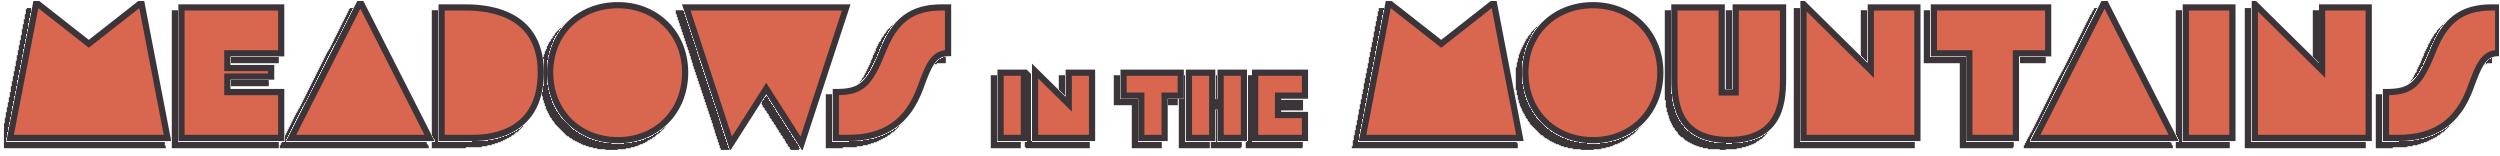
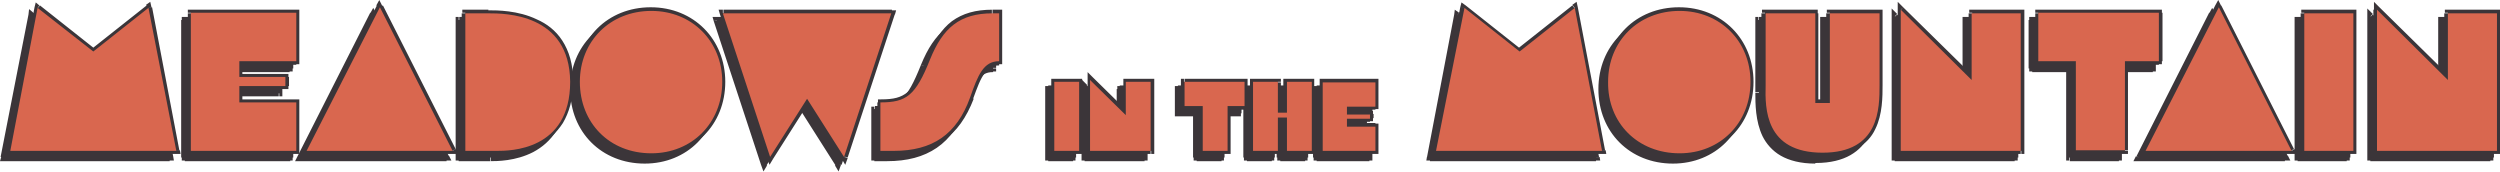
- <svg xmlns="http://www.w3.org/2000/svg" width="435" height="27" viewBox="0 0 435 27" fill="none">
-   <g filter="url(#filter0_d_2401_4581)">
-     <path d="M1.763 24H29.141L24.6 0.45L15.452 7.619L6.305 0.45L1.763 24ZM31.575 24H48.929V16.02H39.554V13.328H47.178V11.836H39.554V9.273H48.929V1.293H31.575V24ZM50.666 24H74.736L62.701 0.32L50.666 24ZM76.843 24H82C84.141 24 94.1 24 94.1 12.582C94.1 1.293 83.362 1.293 80.67 1.293H76.843V24ZM107.535 24.389C114.25 24.389 119.213 19.426 119.213 12.614C119.213 5.867 114.25 0.904 107.503 0.904C100.691 0.904 95.728 5.867 95.728 12.614C95.728 19.426 100.691 24.389 107.535 24.389ZM127.196 25.006L133.327 15.404L139.458 25.006L147.243 1.293H119.411L127.196 25.006ZM145.435 24H147.544C153.902 24 157.957 21.275 160.162 15.209C161.492 11.544 162.401 9.241 164.931 9.241H164.963V1.293H163.86C158.508 1.293 155.686 3.661 153.61 8.884C151.209 14.917 149.717 16.02 145.435 16.02V24ZM174.102 24H178.157V12.647H174.102V24ZM180.105 24H190.015V12.647H185.961V18.129L180.105 12.355V24ZM195.505 16.637H198.586V24H202.641V16.637H205.447V12.647H195.505V16.637ZM206.873 24H210.928V18.534H212.388V24H216.443V12.647H212.388V17.788H210.928V12.647H206.873V24ZM218.388 24H227.065V20.01H222.378V18.664H226.19V17.918H222.378V16.637H227.065V12.647H218.388V24ZM237.083 24H264.46L259.919 0.45L250.771 7.619L241.624 0.45L237.083 24ZM277.218 24.389C283.932 24.389 288.895 19.426 288.895 12.614C288.895 5.867 283.932 0.904 277.185 0.904C270.373 0.904 265.41 5.867 265.41 12.614C265.41 19.426 270.373 24.389 277.218 24.389ZM300.814 24.357C310.253 24.357 310.253 17.058 310.253 13.198V1.293H302.014V16.085H299.581V1.293H291.342V13.198C291.342 17.058 291.342 24.357 300.814 24.357ZM313.809 24H333.629V1.293H325.519V12.257L313.809 0.709V24ZM336.498 9.273H342.661V24H350.77V9.273H356.382V1.293H336.498V9.273ZM354.156 24H378.226L366.191 0.32L354.156 24ZM380.333 24H388.442V1.293H380.333V24ZM392.338 24H412.158V1.293H404.049V12.257L392.338 0.709V24ZM415.157 24H417.265C423.623 24 427.678 21.275 429.884 15.209C431.214 11.544 432.122 9.241 434.652 9.241H434.685V1.293H433.582C428.23 1.293 425.407 3.661 423.331 8.884C420.931 14.917 419.439 16.02 415.157 16.02V24Z" fill="#D9674F" />
-     <path d="M1.763 24L1.232 23.898L1.108 24.541H1.763V24ZM29.141 24V24.541H29.796L29.672 23.898L29.141 24ZM24.6 0.45L25.131 0.348L24.963 -0.522L24.266 0.024L24.6 0.45ZM15.452 7.619L15.119 8.044L15.452 8.306L15.786 8.044L15.452 7.619ZM6.305 0.45L6.638 0.024L5.941 -0.522L5.774 0.348L6.305 0.45ZM1.763 24.541H29.141V23.459H1.763V24.541ZM29.672 23.898L25.131 0.348L24.069 0.552L28.61 24.102L29.672 23.898ZM24.266 0.024L15.119 7.193L15.786 8.044L24.933 0.875L24.266 0.024ZM15.786 7.193L6.638 0.024L5.971 0.875L15.119 8.044L15.786 7.193ZM5.774 0.348L1.232 23.898L2.294 24.102L6.836 0.552L5.774 0.348ZM31.575 24H31.034V24.541H31.575V24ZM48.929 24V24.541H49.47V24H48.929ZM48.929 16.02H49.47V15.48H48.929V16.02ZM39.554 16.02H39.014V16.561H39.554V16.02ZM39.554 13.328V12.787H39.014V13.328H39.554ZM47.178 13.328V13.868H47.718V13.328H47.178ZM47.178 11.836H47.718V11.295H47.178V11.836ZM39.554 11.836H39.014V12.376H39.554V11.836ZM39.554 9.273V8.732H39.014V9.273H39.554ZM48.929 9.273V9.814H49.47V9.273H48.929ZM48.929 1.293H49.47V0.753H48.929V1.293ZM31.575 1.293V0.753H31.034V1.293H31.575ZM31.575 24.541H48.929V23.459H31.575V24.541ZM49.47 24V16.02H48.389V24H49.47ZM48.929 15.48H39.554V16.561H48.929V15.48ZM40.095 16.02V13.328H39.014V16.02H40.095ZM39.554 13.868H47.178V12.787H39.554V13.868ZM47.718 13.328V11.836H46.637V13.328H47.718ZM47.178 11.295H39.554V12.376H47.178V11.295ZM40.095 11.836V9.273H39.014V11.836H40.095ZM39.554 9.814H48.929V8.732H39.554V9.814ZM49.47 9.273V1.293H48.389V9.273H49.47ZM48.929 0.753H31.575V1.834H48.929V0.753ZM31.034 1.293V24H32.115V1.293H31.034ZM50.666 24L50.184 23.755L49.785 24.541H50.666V24ZM74.736 24V24.541H75.617L75.218 23.755L74.736 24ZM62.701 0.32L63.183 0.075L62.701 -0.873L62.219 0.075L62.701 0.32ZM50.666 24.541H74.736V23.459H50.666V24.541ZM75.218 23.755L63.183 0.075L62.219 0.565L74.254 24.245L75.218 23.755ZM62.219 0.075L50.184 23.755L51.148 24.245L63.183 0.565L62.219 0.075ZM76.843 24H76.302V24.541H76.843V24ZM76.843 1.293V0.753H76.302V1.293H76.843ZM76.843 24.541H82V23.459H76.843V24.541ZM82 24.541C83.073 24.541 86.217 24.546 89.101 23.053C90.554 22.301 91.947 21.167 92.973 19.462C94 17.758 94.64 15.517 94.64 12.582H93.559C93.559 15.356 92.955 17.397 92.047 18.904C91.139 20.411 89.909 21.417 88.604 22.093C85.974 23.454 83.069 23.459 82 23.459V24.541ZM94.64 12.582C94.64 9.671 93.947 7.447 92.831 5.758C91.716 4.07 90.204 2.953 88.623 2.215C85.482 0.747 82.014 0.753 80.67 0.753V1.834C82.019 1.834 85.265 1.839 88.166 3.194C89.606 3.867 90.946 4.866 91.929 6.354C92.91 7.839 93.559 9.848 93.559 12.582H94.64ZM80.67 0.753H76.843V1.834H80.67V0.753ZM76.302 1.293V24H77.383V1.293H76.302ZM107.535 24.93C114.551 24.93 119.753 19.722 119.753 12.614H118.672C118.672 19.131 113.948 23.849 107.535 23.849V24.93ZM119.753 12.614C119.753 5.568 114.548 0.363 107.503 0.363V1.445C113.951 1.445 118.672 6.166 118.672 12.614H119.753ZM107.503 0.363C100.394 0.363 95.187 5.566 95.187 12.614H96.268C96.268 6.168 100.987 1.445 107.503 1.445V0.363ZM95.187 12.614C95.187 19.726 100.393 24.93 107.535 24.93V23.849C100.988 23.849 96.268 19.127 96.268 12.614H95.187ZM127.196 25.006L126.683 25.174L127.038 26.258L127.652 25.297L127.196 25.006ZM133.327 15.404L133.783 15.113L133.327 14.399L132.872 15.113L133.327 15.404ZM139.458 25.006L139.002 25.297L139.616 26.258L139.972 25.174L139.458 25.006ZM147.243 1.293L147.757 1.462L147.99 0.753H147.243V1.293ZM119.411 1.293V0.753H118.665L118.898 1.462L119.411 1.293ZM127.652 25.297L133.783 15.695L132.872 15.113L126.741 24.715L127.652 25.297ZM132.872 15.695L139.002 25.297L139.914 24.715L133.783 15.113L132.872 15.695ZM139.972 25.174L147.757 1.462L146.73 1.125L138.944 24.837L139.972 25.174ZM147.243 0.753H119.411V1.834H147.243V0.753ZM118.898 1.462L126.683 25.174L127.71 24.837L119.925 1.125L118.898 1.462ZM145.435 24H144.895V24.541H145.435V24ZM160.162 15.209L160.671 15.394L160.671 15.394L160.162 15.209ZM164.963 9.241V9.781H165.504V9.241H164.963ZM164.963 1.293H165.504V0.753H164.963V1.293ZM153.61 8.884L154.112 9.084L154.112 9.084L153.61 8.884ZM145.435 16.02V15.48H144.895V16.02H145.435ZM145.435 24.541H147.544V23.459H145.435V24.541ZM147.544 24.541C150.8 24.541 153.519 23.842 155.717 22.324C157.916 20.805 159.54 18.503 160.671 15.394L159.654 15.024C158.579 17.981 157.072 20.074 155.103 21.434C153.133 22.795 150.646 23.459 147.544 23.459V24.541ZM160.671 15.394C161.343 13.541 161.88 12.122 162.542 11.156C162.867 10.684 163.205 10.345 163.581 10.123C163.951 9.904 164.386 9.781 164.931 9.781V8.7C164.211 8.7 163.583 8.865 163.03 9.192C162.482 9.517 162.036 9.983 161.651 10.544C160.894 11.647 160.312 13.212 159.654 15.025L160.671 15.394ZM164.931 9.781H164.963V8.7H164.931V9.781ZM165.504 9.241V1.293H164.423V9.241H165.504ZM164.963 0.753H163.86V1.834H164.963V0.753ZM163.86 0.753C161.101 0.753 158.932 1.365 157.179 2.7C155.435 4.028 154.164 6.027 153.108 8.684L154.112 9.084C155.132 6.518 156.31 4.721 157.834 3.56C159.349 2.406 161.267 1.834 163.86 1.834V0.753ZM153.108 8.684C151.906 11.704 150.973 13.369 149.878 14.303C148.819 15.205 147.539 15.48 145.435 15.48V16.561C147.613 16.561 149.22 16.284 150.579 15.126C151.9 14 152.913 12.097 154.112 9.084L153.108 8.684ZM144.895 16.02V24H145.976V16.02H144.895ZM174.102 24H173.562V24.541H174.102V24ZM178.157 24V24.541H178.698V24H178.157ZM178.157 12.647H178.698V12.106H178.157V12.647ZM174.102 12.647V12.106H173.562V12.647H174.102ZM174.102 24.541H178.157V23.459H174.102V24.541ZM178.698 24V12.647H177.617V24H178.698ZM178.157 12.106H174.102V13.187H178.157V12.106ZM173.562 12.647V24H174.643V12.647H173.562ZM180.105 24H179.565V24.541H180.105V24ZM190.015 24V24.541H190.556V24H190.015ZM190.015 12.647H190.556V12.106H190.015V12.647ZM185.961 12.647V12.106H185.42V12.647H185.961ZM185.961 18.129L185.581 18.514L186.501 19.421V18.129H185.961ZM180.105 12.355L180.485 11.97L179.565 11.062V12.355H180.105ZM180.105 24.541H190.015V23.459H180.105V24.541ZM190.556 24V12.647H189.475V24H190.556ZM190.015 12.106H185.961V13.187H190.015V12.106ZM185.42 12.647V18.129H186.501V12.647H185.42ZM186.34 17.744L180.485 11.97L179.726 12.74L185.581 18.514L186.34 17.744ZM179.565 12.355V24H180.646V12.355H179.565ZM195.505 16.637H194.964V17.177H195.505V16.637ZM198.586 16.637H199.127V16.096H198.586V16.637ZM198.586 24H198.046V24.541H198.586V24ZM202.641 24V24.541H203.182V24H202.641ZM202.641 16.637V16.096H202.1V16.637H202.641ZM205.447 16.637V17.177H205.987V16.637H205.447ZM205.447 12.647H205.987V12.106H205.447V12.647ZM195.505 12.647V12.106H194.964V12.647H195.505ZM195.505 17.177H198.586V16.096H195.505V17.177ZM198.046 16.637V24H199.127V16.637H198.046ZM198.586 24.541H202.641V23.459H198.586V24.541ZM203.182 24V16.637H202.1V24H203.182ZM202.641 17.177H205.447V16.096H202.641V17.177ZM205.987 16.637V12.647H204.906V16.637H205.987ZM205.447 12.106H195.505V13.187H205.447V12.106ZM194.964 12.647V16.637H196.045V12.647H194.964ZM206.873 24H206.333V24.541H206.873V24ZM210.928 24V24.541H211.469V24H210.928ZM210.928 18.534V17.994H210.387V18.534H210.928ZM212.388 18.534H212.928V17.994H212.388V18.534ZM212.388 24H211.847V24.541H212.388V24ZM216.443 24V24.541H216.983V24H216.443ZM216.443 12.647H216.983V12.106H216.443V12.647ZM212.388 12.647V12.106H211.847V12.647H212.388ZM212.388 17.788V18.329H212.928V17.788H212.388ZM210.928 17.788H210.387V18.329H210.928V17.788ZM210.928 12.647H211.469V12.106H210.928V12.647ZM206.873 12.647V12.106H206.333V12.647H206.873ZM206.873 24.541H210.928V23.459H206.873V24.541ZM211.469 24V18.534H210.387V24H211.469ZM210.928 19.075H212.388V17.994H210.928V19.075ZM211.847 18.534V24H212.928V18.534H211.847ZM212.388 24.541H216.443V23.459H212.388V24.541ZM216.983 24V12.647H215.902V24H216.983ZM216.443 12.106H212.388V13.187H216.443V12.106ZM211.847 12.647V17.788H212.928V12.647H211.847ZM212.388 17.247H210.928V18.329H212.388V17.247ZM211.469 17.788V12.647H210.387V17.788H211.469ZM210.928 12.106H206.873V13.187H210.928V12.106ZM206.333 12.647V24H207.414V12.647H206.333ZM218.388 24H217.848V24.541H218.388V24ZM227.065 24V24.541H227.606V24H227.065ZM227.065 20.01H227.606V19.47H227.065V20.01ZM222.378 20.01H221.837V20.551H222.378V20.01ZM222.378 18.664V18.123H221.837V18.664H222.378ZM226.19 18.664V19.205H226.73V18.664H226.19ZM226.19 17.918H226.73V17.377H226.19V17.918ZM222.378 17.918H221.837V18.459H222.378V17.918ZM222.378 16.637V16.096H221.837V16.637H222.378ZM227.065 16.637V17.177H227.606V16.637H227.065ZM227.065 12.647H227.606V12.106H227.065V12.647ZM218.388 12.647V12.106H217.848V12.647H218.388ZM218.388 24.541H227.065V23.459H218.388V24.541ZM227.606 24V20.01H226.525V24H227.606ZM227.065 19.47H222.378V20.551H227.065V19.47ZM222.919 20.01V18.664H221.837V20.01H222.919ZM222.378 19.205H226.19V18.123H222.378V19.205ZM226.73 18.664V17.918H225.649V18.664H226.73ZM226.19 17.377H222.378V18.459H226.19V17.377ZM222.919 17.918V16.637H221.837V17.918H222.919ZM222.378 17.177H227.065V16.096H222.378V17.177ZM227.606 16.637V12.647H226.525V16.637H227.606ZM227.065 12.106H218.388V13.187H227.065V12.106ZM217.848 12.647V24H218.929V12.647H217.848ZM237.083 24L236.552 23.898L236.428 24.541H237.083V24ZM264.46 24V24.541H265.115L264.991 23.898L264.46 24ZM259.919 0.45L260.45 0.348L260.282 -0.522L259.586 0.024L259.919 0.45ZM250.771 7.619L250.438 8.044L250.771 8.306L251.105 8.044L250.771 7.619ZM241.624 0.45L241.957 0.024L241.261 -0.522L241.093 0.348L241.624 0.45ZM237.083 24.541H264.46V23.459H237.083V24.541ZM264.991 23.898L260.45 0.348L259.388 0.552L263.93 24.102L264.991 23.898ZM259.586 0.024L250.438 7.193L251.105 8.044L260.253 0.875L259.586 0.024ZM251.105 7.193L241.957 0.024L241.29 0.875L250.438 8.044L251.105 7.193ZM241.093 0.348L236.552 23.898L237.613 24.102L242.155 0.552L241.093 0.348ZM277.218 24.93C284.234 24.93 289.436 19.722 289.436 12.614H288.355C288.355 19.131 283.631 23.849 277.218 23.849V24.93ZM289.436 12.614C289.436 5.568 284.231 0.363 277.185 0.363V1.445C283.634 1.445 288.355 6.166 288.355 12.614H289.436ZM277.185 0.363C270.077 0.363 264.87 5.566 264.87 12.614H265.951C265.951 6.168 270.67 1.445 277.185 1.445V0.363ZM264.87 12.614C264.87 19.726 270.076 24.93 277.218 24.93V23.849C270.671 23.849 265.951 19.127 265.951 12.614H264.87ZM310.253 1.293H310.794V0.753H310.253V1.293ZM302.014 1.293V0.753H301.473V1.293H302.014ZM302.014 16.085V16.626H302.555V16.085H302.014ZM299.581 16.085H299.04V16.626H299.581V16.085ZM299.581 1.293H300.122V0.753H299.581V1.293ZM291.342 1.293V0.753H290.801V1.293H291.342ZM300.814 24.898C303.242 24.898 305.109 24.428 306.535 23.628C307.967 22.825 308.922 21.708 309.555 20.471C310.803 18.03 310.794 15.106 310.794 13.198H309.713C309.713 15.15 309.703 17.806 308.592 19.979C308.044 21.049 307.23 21.998 306.006 22.685C304.778 23.373 303.105 23.816 300.814 23.816V24.898ZM310.794 13.198V1.293H309.713V13.198H310.794ZM310.253 0.753H302.014V1.834H310.253V0.753ZM301.473 1.293V16.085H302.555V1.293H301.473ZM302.014 15.544H299.581V16.626H302.014V15.544ZM300.122 16.085V1.293H299.04V16.085H300.122ZM299.581 0.753H291.342V1.834H299.581V0.753ZM290.801 1.293V13.198H291.882V1.293H290.801ZM290.801 13.198C290.801 15.106 290.792 18.03 292.045 20.472C292.68 21.709 293.638 22.826 295.074 23.628C296.505 24.428 298.377 24.898 300.814 24.898V23.816C298.514 23.816 296.834 23.373 295.602 22.684C294.373 21.998 293.556 21.048 293.007 19.978C291.892 17.806 291.882 15.15 291.882 13.198H290.801ZM313.809 24H313.268V24.541H313.809V24ZM333.629 24V24.541H334.169V24H333.629ZM333.629 1.293H334.169V0.753H333.629V1.293ZM325.519 1.293V0.753H324.979V1.293H325.519ZM325.519 12.257L325.14 12.642L326.06 13.55V12.257H325.519ZM313.809 0.709L314.189 0.324L313.268 -0.583V0.709H313.809ZM313.809 24.541H333.629V23.459H313.809V24.541ZM334.169 24V1.293H333.088V24H334.169ZM333.629 0.753H325.519V1.834H333.629V0.753ZM324.979 1.293V12.257H326.06V1.293H324.979ZM325.899 11.872L314.189 0.324L313.429 1.094L325.14 12.642L325.899 11.872ZM313.268 0.709V24H314.35V0.709H313.268ZM336.498 9.273H335.957V9.814H336.498V9.273ZM342.661 9.273H343.202V8.732H342.661V9.273ZM342.661 24H342.12V24.541H342.661V24ZM350.77 24V24.541H351.311V24H350.77ZM350.77 9.273V8.732H350.23V9.273H350.77ZM356.382 9.273V9.814H356.923V9.273H356.382ZM356.382 1.293H356.923V0.753H356.382V1.293ZM336.498 1.293V0.753H335.957V1.293H336.498ZM336.498 9.814H342.661V8.732H336.498V9.814ZM342.12 9.273V24H343.202V9.273H342.12ZM342.661 24.541H350.77V23.459H342.661V24.541ZM351.311 24V9.273H350.23V24H351.311ZM350.77 9.814H356.382V8.732H350.77V9.814ZM356.923 9.273V1.293H355.842V9.273H356.923ZM356.382 0.753H336.498V1.834H356.382V0.753ZM335.957 1.293V9.273H337.038V1.293H335.957ZM354.156 24L353.675 23.755L353.275 24.541H354.156V24ZM378.226 24V24.541H379.107L378.708 23.755L378.226 24ZM366.191 0.32L366.673 0.075L366.191 -0.873L365.709 0.075L366.191 0.32ZM354.156 24.541H378.226V23.459H354.156V24.541ZM378.708 23.755L366.673 0.075L365.709 0.565L377.744 24.245L378.708 23.755ZM365.709 0.075L353.675 23.755L354.638 24.245L366.673 0.565L365.709 0.075ZM380.333 24H379.792V24.541H380.333V24ZM388.442 24V24.541H388.983V24H388.442ZM388.442 1.293H388.983V0.753H388.442V1.293ZM380.333 1.293V0.753H379.792V1.293H380.333ZM380.333 24.541H388.442V23.459H380.333V24.541ZM388.983 24V1.293H387.901V24H388.983ZM388.442 0.753H380.333V1.834H388.442V0.753ZM379.792 1.293V24H380.873V1.293H379.792ZM392.338 24H391.798V24.541H392.338V24ZM412.158 24V24.541H412.699V24H412.158ZM412.158 1.293H412.699V0.753H412.158V1.293ZM404.049 1.293V0.753H403.508V1.293H404.049ZM404.049 12.257L403.669 12.642L404.589 13.55V12.257H404.049ZM392.338 0.709L392.718 0.324L391.798 -0.583V0.709H392.338ZM392.338 24.541H412.158V23.459H392.338V24.541ZM412.699 24V1.293H411.618V24H412.699ZM412.158 0.753H404.049V1.834H412.158V0.753ZM403.508 1.293V12.257H404.589V1.293H403.508ZM404.428 11.872L392.718 0.324L391.959 1.094L403.669 12.642L404.428 11.872ZM391.798 0.709V24H392.879V0.709H391.798ZM415.157 24H414.616V24.541H415.157V24ZM429.884 15.209L430.392 15.394L430.392 15.394L429.884 15.209ZM434.685 9.241V9.781H435.225V9.241H434.685ZM434.685 1.293H435.225V0.753H434.685V1.293ZM423.331 8.884L423.834 9.084L423.834 9.084L423.331 8.884ZM415.157 16.02V15.48H414.616V16.02H415.157ZM415.157 24.541H417.265V23.459H415.157V24.541ZM417.265 24.541C420.521 24.541 423.241 23.842 425.439 22.324C427.638 20.805 429.261 18.503 430.392 15.394L429.376 15.024C428.301 17.981 426.794 20.074 424.824 21.434C422.854 22.795 420.367 23.459 417.265 23.459V24.541ZM430.392 15.394C431.064 13.541 431.601 12.122 432.264 11.156C432.588 10.684 432.927 10.345 433.302 10.123C433.673 9.904 434.107 9.781 434.652 9.781V8.7C433.933 8.7 433.305 8.865 432.752 9.192C432.203 9.517 431.757 9.983 431.372 10.544C430.616 11.647 430.033 13.212 429.376 15.025L430.392 15.394ZM434.652 9.781H434.685V8.7H434.652V9.781ZM435.225 9.241V1.293H434.144V9.241H435.225ZM434.685 0.753H433.582V1.834H434.685V0.753ZM433.582 0.753C430.823 0.753 428.653 1.365 426.9 2.7C425.157 4.028 423.885 6.027 422.829 8.684L423.834 9.084C424.854 6.518 426.031 4.721 427.556 3.56C429.071 2.406 430.988 1.834 433.582 1.834V0.753ZM422.829 8.684C421.628 11.704 420.694 13.369 419.599 14.303C418.541 15.205 417.261 15.48 415.157 15.48V16.561C417.335 16.561 418.942 16.284 420.3 15.126C421.622 14 422.635 12.097 423.834 9.084L422.829 8.684ZM414.616 16.02V24H415.698V16.02H414.616Z" fill="#3B3539" />
+ <svg xmlns="http://www.w3.org/2000/svg" version="1.1" id="Layer_1" x="0px" y="0px" viewBox="0 0 412.6 28.3" style="enable-background:new 0 0 412.6 28.3;" xml:space="preserve">
+   <style type="text/css">
+ 	.st0{fill:#3B3539;}
+ 	.st1{fill:#D9674F;}
+ </style>
+   <g>
+     <path class="st0" d="M0.7,26l-0.5-0.1L0,26.6h0.7V26z M28,26v0.5h0.7l-0.1-0.6L28,26z M23.5,2.5L24,2.4l-0.2-0.9l-0.7,0.5L23.5,2.5   z M14.3,9.7L14,10.1l0.3,0.3l0.3-0.3L14.3,9.7z M5.2,2.5l0.3-0.4L4.8,1.5L4.7,2.4L5.2,2.5z M0.7,26.6H28v-1.1H0.7V26.6z M28.6,25.9   L24,2.4L23,2.6l4.5,23.6L28.6,25.9z M23.2,2.1L14,9.2l0.7,0.9l9.1-7.2L23.2,2.1z M14.7,9.2L5.5,2.1L4.9,2.9l9.1,7.2L14.7,9.2z    M4.7,2.4L0.1,25.9l1.1,0.2L5.7,2.6L4.7,2.4z M30.5,26h-0.5v0.5h0.5V26z M47.8,26v0.5h0.5V26H47.8z M47.8,18.1h0.5v-0.5h-0.5V18.1z    M38.4,18.1h-0.5v0.5h0.5V18.1z M38.4,15.4v-0.5h-0.5v0.5H38.4z M46.1,15.4v0.5h0.5v-0.5H46.1z M46.1,13.9h0.5v-0.5h-0.5V13.9z    M38.4,13.9h-0.5v0.5h0.5V13.9z M38.4,11.3v-0.5h-0.5v0.5H38.4z M47.8,11.3v0.5h0.5v-0.5H47.8z M47.8,3.3h0.5V2.8h-0.5V3.3z    M30.5,3.3V2.8h-0.5v0.5H30.5z M30.5,26.6h17.4v-1.1H30.5V26.6z M48.4,26v-8h-1.1v8H48.4z M47.8,17.5h-9.4v1.1h9.4V17.5z M39,18.1   v-2.7h-1.1v2.7H39z M38.4,15.9h7.6v-1.1h-7.6V15.9z M46.6,15.4v-1.5h-1.1v1.5H46.6z M46.1,13.3h-7.6v1.1h7.6V13.3z M39,13.9v-2.6   h-1.1v2.6H39z M38.4,11.9h9.4v-1.1h-9.4V11.9z M48.4,11.3v-8h-1.1v8H48.4z M47.8,2.8H30.5v1.1h17.4V2.8z M29.9,3.3V26H31V3.3H29.9z    M49.6,26l-0.5-0.2l-0.4,0.8h0.9V26z M73.6,26v0.5h0.9l-0.4-0.8L73.6,26z M61.6,2.4l0.5-0.2l-0.5-0.9l-0.5,0.9L61.6,2.4z    M49.6,26.6h24.1v-1.1H49.6V26.6z M74.1,25.8l-12-23.7l-1,0.5l12,23.7L74.1,25.8z M61.1,2.1l-12,23.7l1,0.5l12-23.7L61.1,2.1z    M75.7,26h-0.5v0.5h0.5V26z M75.7,3.3V2.8h-0.5v0.5H75.7z M75.7,26.6h5.2v-1.1h-5.2V26.6z M80.9,26.6c1.1,0,4.2,0,7.1-1.5   c1.5-0.8,2.8-1.9,3.9-3.6c1-1.7,1.7-3.9,1.7-6.9h-1.1c0,2.8-0.6,4.8-1.5,6.3c-0.9,1.5-2.1,2.5-3.4,3.2c-2.6,1.4-5.5,1.4-6.6,1.4   V26.6z M93.5,14.6c0-2.9-0.7-5.1-1.8-6.8c-1.1-1.7-2.6-2.8-4.2-3.5c-3.1-1.5-6.6-1.5-8-1.5v1.1c1.3,0,4.6,0,7.5,1.4   c1.4,0.7,2.8,1.7,3.8,3.2c1,1.5,1.6,3.5,1.6,6.2H93.5z M79.6,2.8h-3.8v1.1h3.8V2.8z M75.2,3.3V26h1.1V3.3H75.2z M106.4,27   c7,0,12.2-5.2,12.2-12.3h-1.1c0,6.5-4.7,11.2-11.1,11.2V27z M118.6,14.7c0-7-5.2-12.3-12.3-12.3v1.1c6.4,0,11.2,4.7,11.2,11.2   H118.6z M106.4,2.4c-7.1,0-12.3,5.2-12.3,12.3h1.1c0-6.4,4.7-11.2,11.2-11.2V2.4z M94.1,14.7c0,7.1,5.2,12.3,12.3,12.3v-1.1   c-6.5,0-11.3-4.7-11.3-11.2H94.1z M126.1,27l-0.5,0.2l0.4,1.1l0.6-1L126.1,27z M132.2,17.4l0.5-0.3l-0.5-0.7l-0.5,0.7L132.2,17.4z    M138.3,27l-0.5,0.3l0.6,1l0.4-1.1L138.3,27z M146.1,3.3l0.5,0.2l0.2-0.7h-0.7V3.3z M118.3,3.3V2.8h-0.7l0.2,0.7L118.3,3.3z    M126.5,27.3l6.1-9.6l-0.9-0.6l-6.1,9.6L126.5,27.3z M131.8,17.7l6.1,9.6l0.9-0.6l-6.1-9.6L131.8,17.7z M138.9,27.2l7.8-23.7   l-1-0.3l-7.8,23.7L138.9,27.2z M146.1,2.8h-27.8v1.1h27.8V2.8z M117.8,3.5l7.8,23.7l1-0.3l-7.8-23.7L117.8,3.5z M144.3,26h-0.5v0.5   h0.5V26z M159.1,17.2l0.5,0.2v0L159.1,17.2z M163.9,11.3v0.5h0.5v-0.5H163.9z M163.9,3.3h0.5V2.8h-0.5V3.3z M152.5,10.9l0.5,0.2v0   L152.5,10.9z M144.3,18.1v-0.5h-0.5v0.5H144.3z M144.3,26.6h2.1v-1.1h-2.1V26.6z M146.4,26.6c3.3,0,6-0.7,8.2-2.2   c2.2-1.5,3.8-3.8,5-6.9l-1-0.4c-1.1,3-2.6,5-4.6,6.4c-2,1.4-4.5,2-7.6,2V26.6z M159.6,17.4c0.7-1.9,1.2-3.3,1.9-4.2   c0.3-0.5,0.7-0.8,1-1c0.4-0.2,0.8-0.3,1.4-0.3v-1.1c-0.7,0-1.3,0.2-1.9,0.5c-0.5,0.3-1,0.8-1.4,1.4c-0.8,1.1-1.3,2.7-2,4.5   L159.6,17.4z M163.8,11.8L163.8,11.8l0-1.1h0V11.8z M164.4,11.3V3.3h-1.1v7.9H164.4z M163.9,2.8h-1.1v1.1h1.1V2.8z M162.8,2.8   c-2.8,0-4.9,0.6-6.7,1.9c-1.7,1.3-3,3.3-4.1,6l1,0.4c1-2.6,2.2-4.4,3.7-5.5c1.5-1.2,3.4-1.7,6-1.7V2.8z M152,10.7   c-1.2,3-2.1,4.7-3.2,5.6c-1.1,0.9-2.3,1.2-4.4,1.2v1.1c2.2,0,3.8-0.3,5.1-1.4c1.3-1.1,2.3-3,3.5-6L152,10.7z M143.8,18.1v8h1.1v-8   H143.8z M173,26h-0.5v0.5h0.5V26z M177,26v0.5h0.5V26H177z M177,14.7h0.5v-0.5H177V14.7z M173,14.7v-0.5h-0.5v0.5H173z M173,26.6   h4.1v-1.1H173V26.6z M177.6,26V14.7h-1.1V26H177.6z M177,14.1H173v1.1h4.1V14.1z M172.5,14.7V26h1.1V14.7H172.5z M179,26h-0.5v0.5   h0.5V26z M188.9,26v0.5h0.5V26H188.9z M188.9,14.7h0.5v-0.5h-0.5V14.7z M184.9,14.7v-0.5h-0.5v0.5H184.9z M184.9,20.2l-0.4,0.4   l0.9,0.9v-1.3H184.9z M179,14.4l0.4-0.4l-0.9-0.9v1.3H179z M179,26.6h9.9v-1.1H179V26.6z M189.4,26V14.7h-1.1V26H189.4z    M188.9,14.1h-4.1v1.1h4.1V14.1z M184.3,14.7v5.5h1.1v-5.5H184.3z M185.2,19.8l-5.9-5.8l-0.8,0.8l5.9,5.8L185.2,19.8z M178.5,14.4   V26h1.1V14.4H178.5z M194.4,18.7h-0.5v0.5h0.5V18.7z M197.5,18.7h0.5v-0.5h-0.5V18.7z M197.5,26h-0.5v0.5h0.5V26z M201.5,26v0.5   h0.5V26H201.5z M201.5,18.7v-0.5H201v0.5H201.5z M204.3,18.7v0.5h0.5v-0.5H204.3z M204.3,14.7h0.5v-0.5h-0.5V14.7z M194.4,14.7   v-0.5h-0.5v0.5H194.4z M194.4,19.2h3.1v-1.1h-3.1V19.2z M196.9,18.7V26h1.1v-7.4H196.9z M197.5,26.6h4.1v-1.1h-4.1V26.6z M202.1,26   v-7.4H201V26H202.1z M201.5,19.2h2.8v-1.1h-2.8V19.2z M204.9,18.7v-4h-1.1v4H204.9z M204.3,14.1h-9.9v1.1h9.9V14.1z M193.9,14.7v4   h1.1v-4H193.9z M205.8,26h-0.5v0.5h0.5V26z M209.8,26v0.5h0.5V26H209.8z M209.8,20.6V20h-0.5v0.5H209.8z M211.3,20.6h0.5V20h-0.5   V20.6z M211.3,26h-0.5v0.5h0.5V26z M215.3,26v0.5h0.5V26H215.3z M215.3,14.7h0.5v-0.5h-0.5V14.7z M211.3,14.7v-0.5h-0.5v0.5H211.3z    M211.3,19.8v0.5h0.5v-0.5H211.3z M209.8,19.8h-0.5v0.5h0.5V19.8z M209.8,14.7h0.5v-0.5h-0.5V14.7z M205.8,14.7v-0.5h-0.5v0.5   H205.8z M205.8,26.6h4.1v-1.1h-4.1V26.6z M210.4,26v-5.5h-1.1V26H210.4z M209.8,21.1h1.5V20h-1.5V21.1z M210.7,20.6V26h1.1v-5.5   H210.7z M211.3,26.6h4.1v-1.1h-4.1V26.6z M215.9,26V14.7h-1.1V26H215.9z M215.3,14.1h-4.1v1.1h4.1V14.1z M210.7,14.7v5.1h1.1v-5.1   H210.7z M211.3,19.3h-1.5v1.1h1.5V19.3z M210.4,19.8v-5.1h-1.1v5.1H210.4z M209.8,14.1h-4.1v1.1h4.1V14.1z M205.2,14.7V26h1.1V14.7   H205.2z M217.3,26h-0.5v0.5h0.5V26z M226,26v0.5h0.5V26H226z M226,22h0.5v-0.5H226V22z M221.3,22h-0.5v0.5h0.5V22z M221.3,20.7   v-0.5h-0.5v0.5H221.3z M225.1,20.7v0.5h0.5v-0.5H225.1z M225.1,20h0.5v-0.5h-0.5V20z M221.3,20h-0.5v0.5h0.5V20z M221.3,18.7v-0.5   h-0.5v0.5H221.3z M226,18.7v0.5h0.5v-0.5H226z M226,14.7h0.5v-0.5H226V14.7z M217.3,14.7v-0.5h-0.5v0.5H217.3z M217.3,26.6h8.7   v-1.1h-8.7V26.6z M226.5,26v-4h-1.1v4H226.5z M226,21.5h-4.7v1.1h4.7V21.5z M221.8,22v-1.3h-1.1V22H221.8z M221.3,21.2h3.8v-1.1   h-3.8V21.2z M225.6,20.7V20h-1.1v0.7H225.6z M225.1,19.4h-3.8v1.1h3.8V19.4z M221.8,20v-1.3h-1.1V20H221.8z M221.3,19.2h4.7v-1.1   h-4.7V19.2z M226.5,18.7v-4h-1.1v4H226.5z M226,14.1h-8.7v1.1h8.7V14.1z M216.7,14.7V26h1.1V14.7H216.7z M236,26l-0.5-0.1l-0.1,0.6   h0.7V26z M263.4,26v0.5h0.7l-0.1-0.6L263.4,26z M258.8,2.5l0.5-0.1l-0.2-0.9l-0.7,0.5L258.8,2.5z M249.7,9.7l-0.3,0.4l0.3,0.3   l0.3-0.3L249.7,9.7z M240.5,2.5l0.3-0.4l-0.7-0.5L240,2.4L240.5,2.5z M236,26.6h27.4v-1.1H236V26.6z M263.9,25.9l-4.5-23.6   l-1.1,0.2l4.5,23.6L263.9,25.9z M258.5,2.1l-9.1,7.2l0.7,0.9l9.1-7.2L258.5,2.1z M250,9.2l-9.1-7.2l-0.7,0.9l9.1,7.2L250,9.2z    M240,2.4l-4.5,23.6l1.1,0.2L241,2.6L240,2.4z M276.1,27c7,0,12.2-5.2,12.2-12.3h-1.1c0,6.5-4.7,11.2-11.1,11.2V27z M288.3,14.7   c0-7-5.2-12.3-12.3-12.3v1.1c6.4,0,11.2,4.7,11.2,11.2H288.3z M276.1,2.4c-7.1,0-12.3,5.2-12.3,12.3h1.1c0-6.4,4.7-11.2,11.2-11.2   V2.4z M263.8,14.7c0,7.1,5.2,12.3,12.3,12.3v-1.1c-6.5,0-11.3-4.7-11.3-11.2H263.8z M309.1,3.3h0.5V2.8h-0.5V3.3z M300.9,3.3V2.8   h-0.5v0.5H300.9z M300.9,18.1v0.5h0.5v-0.5H300.9z M298.5,18.1h-0.5v0.5h0.5V18.1z M298.5,3.3h0.5V2.8h-0.5V3.3z M290.2,3.3V2.8   h-0.5v0.5H290.2z M299.7,26.9c2.4,0,4.3-0.5,5.7-1.3c1.4-0.8,2.4-1.9,3-3.2c1.2-2.4,1.2-5.4,1.2-7.3h-1.1c0,2,0,4.6-1.1,6.8   c-0.5,1.1-1.4,2-2.6,2.7c-1.2,0.7-2.9,1.1-5.2,1.1V26.9z M309.7,15.2V3.3h-1.1v11.9H309.7z M309.1,2.8h-8.2v1.1h8.2V2.8z    M300.4,3.3v14.8h1.1V3.3H300.4z M300.9,17.6h-2.4v1.1h2.4V17.6z M299,18.1V3.3h-1.1v14.8H299z M298.5,2.8h-8.2v1.1h8.2V2.8z    M289.7,3.3v11.9h1.1V3.3H289.7z M289.7,15.2c0,1.9,0,4.8,1.2,7.3c0.6,1.2,1.6,2.4,3,3.2c1.4,0.8,3.3,1.3,5.7,1.3v-1.1   c-2.3,0-4-0.4-5.2-1.1c-1.2-0.7-2-1.6-2.6-2.7c-1.1-2.2-1.1-4.8-1.1-6.8H289.7z M312.7,26h-0.5v0.5h0.5V26z M332.5,26v0.5h0.5V26   H332.5z M332.5,3.3h0.5V2.8h-0.5V3.3z M324.4,3.3V2.8h-0.5v0.5H324.4z M324.4,14.3l-0.4,0.4l0.9,0.9v-1.3H324.4z M312.7,2.7   l0.4-0.4l-0.9-0.9v1.3H312.7z M312.7,26.6h19.8v-1.1h-19.8V26.6z M333.1,26V3.3H332V26H333.1z M332.5,2.8h-8.1v1.1h8.1V2.8z    M323.9,3.3v11h1.1v-11H323.9z M324.8,13.9L313.1,2.4l-0.8,0.8L324,14.7L324.8,13.9z M312.2,2.7V26h1.1V2.7H312.2z M335.4,11.3   h-0.5v0.5h0.5V11.3z M341.6,11.3h0.5v-0.5h-0.5V11.3z M341.6,26H341v0.5h0.5V26z M349.7,26v0.5h0.5V26H349.7z M349.7,11.3v-0.5   h-0.5v0.5H349.7z M355.3,11.3v0.5h0.5v-0.5H355.3z M355.3,3.3h0.5V2.8h-0.5V3.3z M335.4,3.3V2.8h-0.5v0.5H335.4z M335.4,11.9h6.2   v-1.1h-6.2V11.9z M341,11.3V26h1.1V11.3H341z M341.6,26.6h8.1v-1.1h-8.1V26.6z M350.2,26V11.3h-1.1V26H350.2z M349.7,11.9h5.6v-1.1   h-5.6V11.9z M355.8,11.3v-8h-1.1v8H355.8z M355.3,2.8h-19.9v1.1h19.9V2.8z M334.8,3.3v8h1.1v-8H334.8z M353,26l-0.5-0.2l-0.4,0.8   h0.9V26z M377.1,26v0.5h0.9l-0.4-0.8L377.1,26z M365.1,2.4l0.5-0.2l-0.5-0.9l-0.5,0.9L365.1,2.4z M353,26.6h24.1v-1.1H353V26.6z    M377.6,25.8l-12-23.7l-1,0.5l12,23.7L377.6,25.8z M364.6,2.1l-12,23.7l1,0.5l12-23.7L364.6,2.1z M379.2,26h-0.5v0.5h0.5V26z    M387.3,26v0.5h0.5V26H387.3z M387.3,3.3h0.5V2.8h-0.5V3.3z M379.2,3.3V2.8h-0.5v0.5H379.2z M379.2,26.6h8.1v-1.1h-8.1V26.6z    M387.9,26V3.3h-1.1V26H387.9z M387.3,2.8h-8.1v1.1h8.1V2.8z M378.7,3.3V26h1.1V3.3H378.7z M391.2,26h-0.5v0.5h0.5V26z M411,26v0.5   h0.5V26H411z M411,3.3h0.5V2.8H411V3.3z M402.9,3.3V2.8h-0.5v0.5H402.9z M402.9,14.3l-0.4,0.4l0.9,0.9v-1.3H402.9z M391.2,2.7   l0.4-0.4l-0.9-0.9v1.3H391.2z M391.2,26.6H411v-1.1h-19.8V26.6z M411.6,26V3.3h-1.1V26H411.6z M411,2.8h-8.1v1.1h8.1V2.8z    M402.4,3.3v11h1.1v-11H402.4z M403.3,13.9L391.6,2.4l-0.8,0.8l11.7,11.5L403.3,13.9z M390.7,2.7V26h1.1V2.7H390.7z" />
+     <path class="st0" d="M0.7,26H28L23.5,2.5l-9.1,7.2L5.2,2.5L0.7,26z M30.5,26h17.4v-8h-9.4v-2.7h7.6v-1.5h-7.6v-2.6h9.4v-8H30.5V26z    M49.6,26h24.1l-12-23.7L49.6,26z M75.7,26h5.2C83,26,93,26,93,14.6C93,3.3,82.3,3.3,79.6,3.3h-3.8V26z M106.4,26.4   c6.7,0,11.7-5,11.7-11.8c0-6.7-5-11.7-11.7-11.7c-6.8,0-11.8,5-11.8,11.7C94.6,21.5,99.6,26.4,106.4,26.4z M126.1,27l6.1-9.6   l6.1,9.6l7.8-23.7h-27.8L126.1,27z M144.3,26h2.1c6.4,0,10.4-2.7,12.6-8.8c1.3-3.7,2.2-6,4.8-6h0V3.3h-1.1c-5.4,0-8.2,2.4-10.3,7.6   c-2.4,6-3.9,7.1-8.2,7.1V26z M173,26h4.1V14.7H173V26z M179,26h9.9V14.7h-4.1v5.5l-5.9-5.8V26z M194.4,18.7h3.1V26h4.1v-7.4h2.8v-4   h-9.9V18.7z M205.8,26h4.1v-5.5h1.5V26h4.1V14.7h-4.1v5.1h-1.5v-5.1h-4.1V26z M217.3,26h8.7v-4h-4.7v-1.3h3.8V20h-3.8v-1.3h4.7v-4   h-8.7V26z M236,26h27.4l-4.5-23.6l-9.1,7.2l-9.1-7.2L236,26z M276.1,26.4c6.7,0,11.7-5,11.7-11.8c0-6.7-5-11.7-11.7-11.7   c-6.8,0-11.8,5-11.8,11.7C264.3,21.5,269.3,26.4,276.1,26.4z M299.7,26.4c9.4,0,9.4-7.3,9.4-11.2V3.3h-8.2v14.8h-2.4V3.3h-8.2v11.9   C290.2,19.1,290.2,26.4,299.7,26.4z M312.7,26h19.8V3.3h-8.1v11L312.7,2.7V26z M335.4,11.3h6.2V26h8.1V11.3h5.6v-8h-19.9V11.3z    M353,26h24.1l-12-23.7L353,26z M379.2,26h8.1V3.3h-8.1V26z M391.2,26H411V3.3h-8.1v11L391.2,2.7V26z" />
+     <path class="st0" d="M1.7,24.9l-0.5-0.1L1,25.4h0.7V24.9z M29.1,24.9v0.5h0.7l-0.1-0.6L29.1,24.9z M24.5,1.3l0.5-0.1l-0.2-0.9   l-0.7,0.5L24.5,1.3z M15.4,8.5l-0.3,0.4l0.3,0.3l0.3-0.3L15.4,8.5z M6.2,1.3l0.3-0.4L5.9,0.4L5.7,1.2L6.2,1.3z M1.7,25.4h27.4v-1.1   H1.7V25.4z M29.6,24.8L25.1,1.2L24,1.4L28.5,25L29.6,24.8z M24.2,0.9l-9.1,7.2l0.7,0.9l9.1-7.2L24.2,0.9z M15.7,8.1L6.6,0.9   L5.9,1.7l9.1,7.2L15.7,8.1z M5.7,1.2L1.2,24.8L2.2,25L6.8,1.4L5.7,1.2z M31.5,24.9H31v0.5h0.5V24.9z M48.9,24.9v0.5h0.5v-0.5H48.9z    M48.9,16.9h0.5v-0.5h-0.5V16.9z M39.5,16.9H39v0.5h0.5V16.9z M39.5,14.2v-0.5H39v0.5H39.5z M47.1,14.2v0.5h0.5v-0.5H47.1z    M47.1,12.7h0.5v-0.5h-0.5V12.7z M39.5,12.7H39v0.5h0.5V12.7z M39.5,10.1V9.6H39v0.5H39.5z M48.9,10.1v0.5h0.5v-0.5H48.9z    M48.9,2.2h0.5V1.6h-0.5V2.2z M31.5,2.2V1.6H31v0.5H31.5z M31.5,25.4h17.4v-1.1H31.5V25.4z M49.4,24.9v-8h-1.1v8H49.4z M48.9,16.4   h-9.4v1.1h9.4V16.4z M40,16.9v-2.7H39v2.7H40z M39.5,14.7h7.6v-1.1h-7.6V14.7z M47.7,14.2v-1.5h-1.1v1.5H47.7z M47.1,12.2h-7.6v1.1   h7.6V12.2z M40,12.7v-2.6H39v2.6H40z M39.5,10.7h9.4V9.6h-9.4V10.7z M49.4,10.1v-8h-1.1v8H49.4z M48.9,1.6H31.5v1.1h17.4V1.6z    M31,2.2v22.7h1.1V2.2H31z M50.6,24.9l-0.5-0.2l-0.4,0.8h0.9V24.9z M74.7,24.9v0.5h0.9l-0.4-0.8L74.7,24.9z M62.6,1.2l0.5-0.2   L62.6,0l-0.5,0.9L62.6,1.2z M50.6,25.4h24.1v-1.1H50.6V25.4z M75.2,24.6l-12-23.7l-1,0.5l12,23.7L75.2,24.6z M62.2,0.9l-12,23.7   l1,0.5l12-23.7L62.2,0.9z M76.8,24.9h-0.5v0.5h0.5V24.9z M76.8,2.2V1.6h-0.5v0.5H76.8z M76.8,25.4h5.2v-1.1h-5.2V25.4z M81.9,25.4   c1.1,0,4.2,0,7.1-1.5c1.5-0.8,2.8-1.9,3.9-3.6c1-1.7,1.7-3.9,1.7-6.9h-1.1c0,2.8-0.6,4.8-1.5,6.3c-0.9,1.5-2.1,2.5-3.4,3.2   c-2.6,1.4-5.5,1.4-6.6,1.4V25.4z M94.6,13.5c0-2.9-0.7-5.1-1.8-6.8c-1.1-1.7-2.6-2.8-4.2-3.5c-3.1-1.5-6.6-1.5-8-1.5v1.1   c1.3,0,4.6,0,7.5,1.4c1.4,0.7,2.8,1.7,3.8,3.2c1,1.5,1.6,3.5,1.6,6.2H94.6z M80.6,1.6h-3.8v1.1h3.8V1.6z M76.2,2.2v22.7h1.1V2.2   H76.2z M107.5,25.8c7,0,12.2-5.2,12.2-12.3h-1.1c0,6.5-4.7,11.2-11.1,11.2V25.8z M119.7,13.5c0-7-5.2-12.3-12.3-12.3v1.1   c6.4,0,11.2,4.7,11.2,11.2H119.7z M107.4,1.2c-7.1,0-12.3,5.2-12.3,12.3h1.1c0-6.4,4.7-11.2,11.2-11.2V1.2z M95.1,13.5   c0,7.1,5.2,12.3,12.3,12.3v-1.1c-6.5,0-11.3-4.7-11.3-11.2H95.1z M127.1,25.9l-0.5,0.2l0.4,1.1l0.6-1L127.1,25.9z M133.3,16.3   l0.5-0.3l-0.5-0.7l-0.5,0.7L133.3,16.3z M139.4,25.9l-0.5,0.3l0.6,1l0.4-1.1L139.4,25.9z M147.2,2.2l0.5,0.2l0.2-0.7h-0.7V2.2z    M119.3,2.2V1.6h-0.7l0.2,0.7L119.3,2.2z M127.6,26.2l6.1-9.6l-0.9-0.6l-6.1,9.6L127.6,26.2z M132.8,16.6l6.1,9.6l0.9-0.6l-6.1-9.6   L132.8,16.6z M139.9,26l7.8-23.7l-1-0.3l-7.8,23.7L139.9,26z M147.2,1.6h-27.8v1.1h27.8V1.6z M118.8,2.3l7.8,23.7l1-0.3L119.9,2   L118.8,2.3z M145.4,24.9h-0.5v0.5h0.5V24.9z M160.1,16.1l0.5,0.2v0L160.1,16.1z M164.9,10.1v0.5h0.5v-0.5H164.9z M164.9,2.2h0.5   V1.6h-0.5V2.2z M153.5,9.8l0.5,0.2v0L153.5,9.8z M145.4,16.9v-0.5h-0.5v0.5H145.4z M145.4,25.4h2.1v-1.1h-2.1V25.4z M147.5,25.4   c3.3,0,6-0.7,8.2-2.2c2.2-1.5,3.8-3.8,5-6.9l-1-0.4c-1.1,3-2.6,5-4.6,6.4c-2,1.4-4.5,2-7.6,2V25.4z M160.6,16.3   c0.7-1.9,1.2-3.3,1.9-4.2c0.3-0.5,0.7-0.8,1-1c0.4-0.2,0.8-0.3,1.4-0.3V9.6c-0.7,0-1.3,0.2-1.9,0.5c-0.5,0.3-1,0.8-1.4,1.4   c-0.8,1.1-1.3,2.7-2,4.5L160.6,16.3z M164.9,10.7L164.9,10.7l0-1.1h0V10.7z M165.4,10.1V2.2h-1.1v7.9H165.4z M164.9,1.6h-1.1v1.1   h1.1V1.6z M163.8,1.6c-2.8,0-4.9,0.6-6.7,1.9c-1.7,1.3-3,3.3-4.1,6l1,0.4c1-2.6,2.2-4.4,3.7-5.5c1.5-1.2,3.4-1.7,6-1.7V1.6z    M153,9.6c-1.2,3-2.1,4.7-3.2,5.6c-1.1,0.9-2.3,1.2-4.4,1.2v1.1c2.2,0,3.8-0.3,5.1-1.4c1.3-1.1,2.3-3,3.5-6L153,9.6z M144.8,16.9v8   h1.1v-8H144.8z M174,24.9h-0.5v0.5h0.5V24.9z M178.1,24.9v0.5h0.5v-0.5H178.1z M178.1,13.5h0.5V13h-0.5V13.5z M174,13.5V13h-0.5   v0.5H174z M174,25.4h4.1v-1.1H174V25.4z M178.6,24.9V13.5h-1.1v11.4H178.6z M178.1,13H174v1.1h4.1V13z M173.5,13.5v11.4h1.1V13.5   H173.5z M180,24.9h-0.5v0.5h0.5V24.9z M190,24.9v0.5h0.5v-0.5H190z M190,13.5h0.5V13H190V13.5z M185.9,13.5V13h-0.5v0.5H185.9z    M185.9,19l-0.4,0.4l0.9,0.9V19H185.9z M180,13.2l0.4-0.4l-0.9-0.9v1.3H180z M180,25.4h9.9v-1.1H180V25.4z M190.5,24.9V13.5h-1.1   v11.4H190.5z M190,13h-4.1v1.1h4.1V13z M185.4,13.5V19h1.1v-5.5H185.4z M186.3,18.6l-5.9-5.8l-0.8,0.8l5.9,5.8L186.3,18.6z    M179.5,13.2v11.6h1.1V13.2H179.5z M195.4,17.5h-0.5v0.5h0.5V17.5z M198.5,17.5h0.5V17h-0.5V17.5z M198.5,24.9H198v0.5h0.5V24.9z    M202.6,24.9v0.5h0.5v-0.5H202.6z M202.6,17.5V17H202v0.5H202.6z M205.4,17.5v0.5h0.5v-0.5H205.4z M205.4,13.5h0.5V13h-0.5V13.5z    M195.4,13.5V13h-0.5v0.5H195.4z M195.4,18.1h3.1V17h-3.1V18.1z M198,17.5v7.4h1.1v-7.4H198z M198.5,25.4h4.1v-1.1h-4.1V25.4z    M203.1,24.9v-7.4H202v7.4H203.1z M202.6,18.1h2.8V17h-2.8V18.1z M205.9,17.5v-4h-1.1v4H205.9z M205.4,13h-9.9v1.1h9.9V13z    M194.9,13.5v4h1.1v-4H194.9z M206.8,24.9h-0.5v0.5h0.5V24.9z M210.9,24.9v0.5h0.5v-0.5H210.9z M210.9,19.4v-0.5h-0.5v0.5H210.9z    M212.3,19.4h0.5v-0.5h-0.5V19.4z M212.3,24.9h-0.5v0.5h0.5V24.9z M216.4,24.9v0.5h0.5v-0.5H216.4z M216.4,13.5h0.5V13h-0.5V13.5z    M212.3,13.5V13h-0.5v0.5H212.3z M212.3,18.7v0.5h0.5v-0.5H212.3z M210.9,18.7h-0.5v0.5h0.5V18.7z M210.9,13.5h0.5V13h-0.5V13.5z    M206.8,13.5V13h-0.5v0.5H206.8z M206.8,25.4h4.1v-1.1h-4.1V25.4z M211.4,24.9v-5.5h-1.1v5.5H211.4z M210.9,19.9h1.5v-1.1h-1.5   V19.9z M211.8,19.4v5.5h1.1v-5.5H211.8z M212.3,25.4h4.1v-1.1h-4.1V25.4z M216.9,24.9V13.5h-1.1v11.4H216.9z M216.4,13h-4.1v1.1   h4.1V13z M211.8,13.5v5.1h1.1v-5.1H211.8z M212.3,18.1h-1.5v1.1h1.5V18.1z M211.4,18.7v-5.1h-1.1v5.1H211.4z M210.9,13h-4.1v1.1   h4.1V13z M206.3,13.5v11.4h1.1V13.5H206.3z M218.3,24.9h-0.5v0.5h0.5V24.9z M227,24.9v0.5h0.5v-0.5H227z M227,20.9h0.5v-0.5H227   V20.9z M222.3,20.9h-0.5v0.5h0.5V20.9z M222.3,19.5V19h-0.5v0.5H222.3z M226.1,19.5v0.5h0.5v-0.5H226.1z M226.1,18.8h0.5v-0.5h-0.5   V18.8z M222.3,18.8h-0.5v0.5h0.5V18.8z M222.3,17.5V17h-0.5v0.5H222.3z M227,17.5v0.5h0.5v-0.5H227z M227,13.5h0.5V13H227V13.5z    M218.3,13.5V13h-0.5v0.5H218.3z M218.3,25.4h8.7v-1.1h-8.7V25.4z M227.5,24.9v-4h-1.1v4H227.5z M227,20.3h-4.7v1.1h4.7V20.3z    M222.9,20.9v-1.3h-1.1v1.3H222.9z M222.3,20.1h3.8V19h-3.8V20.1z M226.7,19.5v-0.7h-1.1v0.7H226.7z M226.1,18.3h-3.8v1.1h3.8V18.3   z M222.9,18.8v-1.3h-1.1v1.3H222.9z M222.3,18.1h4.7V17h-4.7V18.1z M227.5,17.5v-4h-1.1v4H227.5z M227,13h-8.7v1.1h8.7V13z    M217.8,13.5v11.4h1.1V13.5H217.8z M237,24.9l-0.5-0.1l-0.1,0.6h0.7V24.9z M264.4,24.9v0.5h0.7l-0.1-0.6L264.4,24.9z M259.9,1.3   l0.5-0.1l-0.2-0.9l-0.7,0.5L259.9,1.3z M250.7,8.5l-0.3,0.4l0.3,0.3l0.3-0.3L250.7,8.5z M241.6,1.3l0.3-0.4l-0.7-0.5L241,1.2   L241.6,1.3z M237,25.4h27.4v-1.1H237V25.4z M264.9,24.8l-4.5-23.6l-1.1,0.2l4.5,23.6L264.9,24.8z M259.5,0.9l-9.1,7.2l0.7,0.9   l9.1-7.2L259.5,0.9z M251,8.1l-9.1-7.2l-0.7,0.9l9.1,7.2L251,8.1z M241,1.2l-4.5,23.6l1.1,0.2l4.5-23.6L241,1.2z M277.2,25.8   c7,0,12.2-5.2,12.2-12.3h-1.1c0,6.5-4.7,11.2-11.1,11.2V25.8z M289.4,13.5c0-7-5.2-12.3-12.3-12.3v1.1c6.4,0,11.2,4.7,11.2,11.2   H289.4z M277.1,1.2c-7.1,0-12.3,5.2-12.3,12.3h1.1c0-6.4,4.7-11.2,11.2-11.2V1.2z M264.8,13.5c0,7.1,5.2,12.3,12.3,12.3v-1.1   c-6.5,0-11.3-4.7-11.3-11.2H264.8z M310.2,2.2h0.5V1.6h-0.5V2.2z M302,2.2V1.6h-0.5v0.5H302z M302,17v0.5h0.5V17H302z M299.5,17   H299v0.5h0.5V17z M299.5,2.2h0.5V1.6h-0.5V2.2z M291.3,2.2V1.6h-0.5v0.5H291.3z M300.8,25.8c2.4,0,4.3-0.5,5.7-1.3   c1.4-0.8,2.4-1.9,3-3.2c1.2-2.4,1.2-5.4,1.2-7.3h-1.1c0,2,0,4.6-1.1,6.8c-0.5,1.1-1.4,2-2.6,2.7c-1.2,0.7-2.9,1.1-5.2,1.1V25.8z    M310.7,14.1V2.2h-1.1v11.9H310.7z M310.2,1.6H302v1.1h8.2V1.6z M301.4,2.2V17h1.1V2.2H301.4z M302,16.4h-2.4v1.1h2.4V16.4z    M300.1,17V2.2H299V17H300.1z M299.5,1.6h-8.2v1.1h8.2V1.6z M290.7,2.2v11.9h1.1V2.2H290.7z M290.7,14.1c0,1.9,0,4.8,1.2,7.3   c0.6,1.2,1.6,2.4,3,3.2c1.4,0.8,3.3,1.3,5.7,1.3v-1.1c-2.3,0-4-0.4-5.2-1.1c-1.2-0.7-2-1.6-2.6-2.7c-1.1-2.2-1.1-4.8-1.1-6.8H290.7   z M313.7,24.9h-0.5v0.5h0.5V24.9z M333.6,24.9v0.5h0.5v-0.5H333.6z M333.6,2.2h0.5V1.6h-0.5V2.2z M325.5,2.2V1.6h-0.5v0.5H325.5z    M325.5,13.1l-0.4,0.4l0.9,0.9v-1.3H325.5z M313.7,1.6l0.4-0.4l-0.9-0.9v1.3H313.7z M313.7,25.4h19.8v-1.1h-19.8V25.4z M334.1,24.9   V2.2H333v22.7H334.1z M333.6,1.6h-8.1v1.1h8.1V1.6z M324.9,2.2v11h1.1v-11H324.9z M325.8,12.7L314.1,1.2L313.4,2l11.7,11.5   L325.8,12.7z M313.2,1.6v23.3h1.1V1.6H313.2z M336.4,10.1h-0.5v0.5h0.5V10.1z M342.6,10.1h0.5V9.6h-0.5V10.1z M342.6,24.9h-0.5v0.5   h0.5V24.9z M350.7,24.9v0.5h0.5v-0.5H350.7z M350.7,10.1V9.6h-0.5v0.5H350.7z M356.3,10.1v0.5h0.5v-0.5H356.3z M356.3,2.2h0.5V1.6   h-0.5V2.2z M336.4,2.2V1.6h-0.5v0.5H336.4z M336.4,10.7h6.2V9.6h-6.2V10.7z M342.1,10.1v14.7h1.1V10.1H342.1z M342.6,25.4h8.1v-1.1   h-8.1V25.4z M351.2,24.9V10.1h-1.1v14.7H351.2z M350.7,10.7h5.6V9.6h-5.6V10.7z M356.9,10.1v-8h-1.1v8H356.9z M356.3,1.6h-19.9v1.1   h19.9V1.6z M335.9,2.2v8h1.1v-8H335.9z M354.1,24.9l-0.5-0.2l-0.4,0.8h0.9V24.9z M378.2,24.9v0.5h0.9l-0.4-0.8L378.2,24.9z    M366.1,1.2l0.5-0.2L366.1,0l-0.5,0.9L366.1,1.2z M354.1,25.4h24.1v-1.1h-24.1V25.4z M378.6,24.6l-12-23.7l-1,0.5l12,23.7   L378.6,24.6z M365.6,0.9l-12,23.7l1,0.5l12-23.7L365.6,0.9z M380.3,24.9h-0.5v0.5h0.5V24.9z M388.4,24.9v0.5h0.5v-0.5H388.4z    M388.4,2.2h0.5V1.6h-0.5V2.2z M380.3,2.2V1.6h-0.5v0.5H380.3z M380.3,25.4h8.1v-1.1h-8.1V25.4z M388.9,24.9V2.2h-1.1v22.7H388.9z    M388.4,1.6h-8.1v1.1h8.1V1.6z M379.7,2.2v22.7h1.1V2.2H379.7z M392.3,24.9h-0.5v0.5h0.5V24.9z M412.1,24.9v0.5h0.5v-0.5H412.1z    M412.1,2.2h0.5V1.6h-0.5V2.2z M404,2.2V1.6h-0.5v0.5H404z M404,13.1l-0.4,0.4l0.9,0.9v-1.3H404z M392.3,1.6l0.4-0.4l-0.9-0.9v1.3   H392.3z M392.3,25.4h19.8v-1.1h-19.8V25.4z M412.6,24.9V2.2h-1.1v22.7H412.6z M412.1,1.6H404v1.1h8.1V1.6z M403.4,2.2v11h1.1v-11   H403.4z M404.4,12.7L392.7,1.2L391.9,2l11.7,11.5L404.4,12.7z M391.7,1.6v23.3h1.1V1.6H391.7z" />
+     <path class="st1" d="M1.7,24.9h27.4L24.5,1.3l-9.1,7.2L6.2,1.3L1.7,24.9z M31.5,24.9h17.4v-8h-9.4v-2.7h7.6v-1.5h-7.6v-2.6h9.4v-8   H31.5V24.9z M50.6,24.9h24.1l-12-23.7L50.6,24.9z M76.8,24.9h5.2c2.1,0,12.1,0,12.1-11.4C94,2.2,83.3,2.2,80.6,2.2h-3.8V24.9z    M107.5,25.3c6.7,0,11.7-5,11.7-11.8c0-6.7-5-11.7-11.7-11.7c-6.8,0-11.8,5-11.8,11.7C95.7,20.3,100.6,25.3,107.5,25.3z    M127.1,25.9l6.1-9.6l6.1,9.6l7.8-23.7h-27.8L127.1,25.9z M145.4,24.9h2.1c6.4,0,10.4-2.7,12.6-8.8c1.3-3.7,2.2-6,4.8-6h0V2.2h-1.1   c-5.4,0-8.2,2.4-10.3,7.6c-2.4,6-3.9,7.1-8.2,7.1V24.9z M174,24.9h4.1V13.5H174V24.9z M180,24.9h9.9V13.5h-4.1V19l-5.9-5.8V24.9z    M195.4,17.5h3.1v7.4h4.1v-7.4h2.8v-4h-9.9V17.5z M206.8,24.9h4.1v-5.5h1.5v5.5h4.1V13.5h-4.1v5.1h-1.5v-5.1h-4.1V24.9z    M218.3,24.9h8.7v-4h-4.7v-1.3h3.8v-0.7h-3.8v-1.3h4.7v-4h-8.7V24.9z M237,24.9h27.4l-4.5-23.6l-9.1,7.2l-9.1-7.2L237,24.9z    M277.2,25.3c6.7,0,11.7-5,11.7-11.8c0-6.7-5-11.7-11.7-11.7c-6.8,0-11.8,5-11.8,11.7C265.3,20.3,270.3,25.3,277.2,25.3z    M300.8,25.2c9.4,0,9.4-7.3,9.4-11.2V2.2H302V17h-2.4V2.2h-8.2v11.9C291.3,17.9,291.3,25.2,300.8,25.2z M313.7,24.9h19.8V2.2h-8.1   v11L313.7,1.6V24.9z M336.4,10.1h6.2v14.7h8.1V10.1h5.6v-8h-19.9V10.1z M354.1,24.9h24.1l-12-23.7L354.1,24.9z M380.3,24.9h8.1V2.2   h-8.1V24.9z M392.3,24.9h19.8V2.2H404v11L392.3,1.6V24.9z" />
  </g>
-   <defs>
-     <filter id="filter0_d_2401_4581" x="0.682" y="0.32" width="434.003" height="25.766" filterUnits="userSpaceOnUse" color-interpolation-filters="sRGB">
-       <feFlood flood-opacity="0" result="BackgroundImageFix" />
-       <feColorMatrix in="SourceAlpha" type="matrix" values="0 0 0 0 0 0 0 0 0 0 0 0 0 0 0 0 0 0 127 0" result="hardAlpha" />
-       <feOffset dx="-1.081" dy="1.081" />
-       <feComposite in2="hardAlpha" operator="out" />
-       <feColorMatrix type="matrix" values="0 0 0 0 0.231 0 0 0 0 0.208 0 0 0 0 0.224 0 0 0 1 0" />
-       <feBlend mode="normal" in2="BackgroundImageFix" result="effect1_dropShadow_2401_4581" />
-       <feBlend mode="normal" in="SourceGraphic" in2="effect1_dropShadow_2401_4581" result="shape" />
-     </filter>
-   </defs>
</svg>
